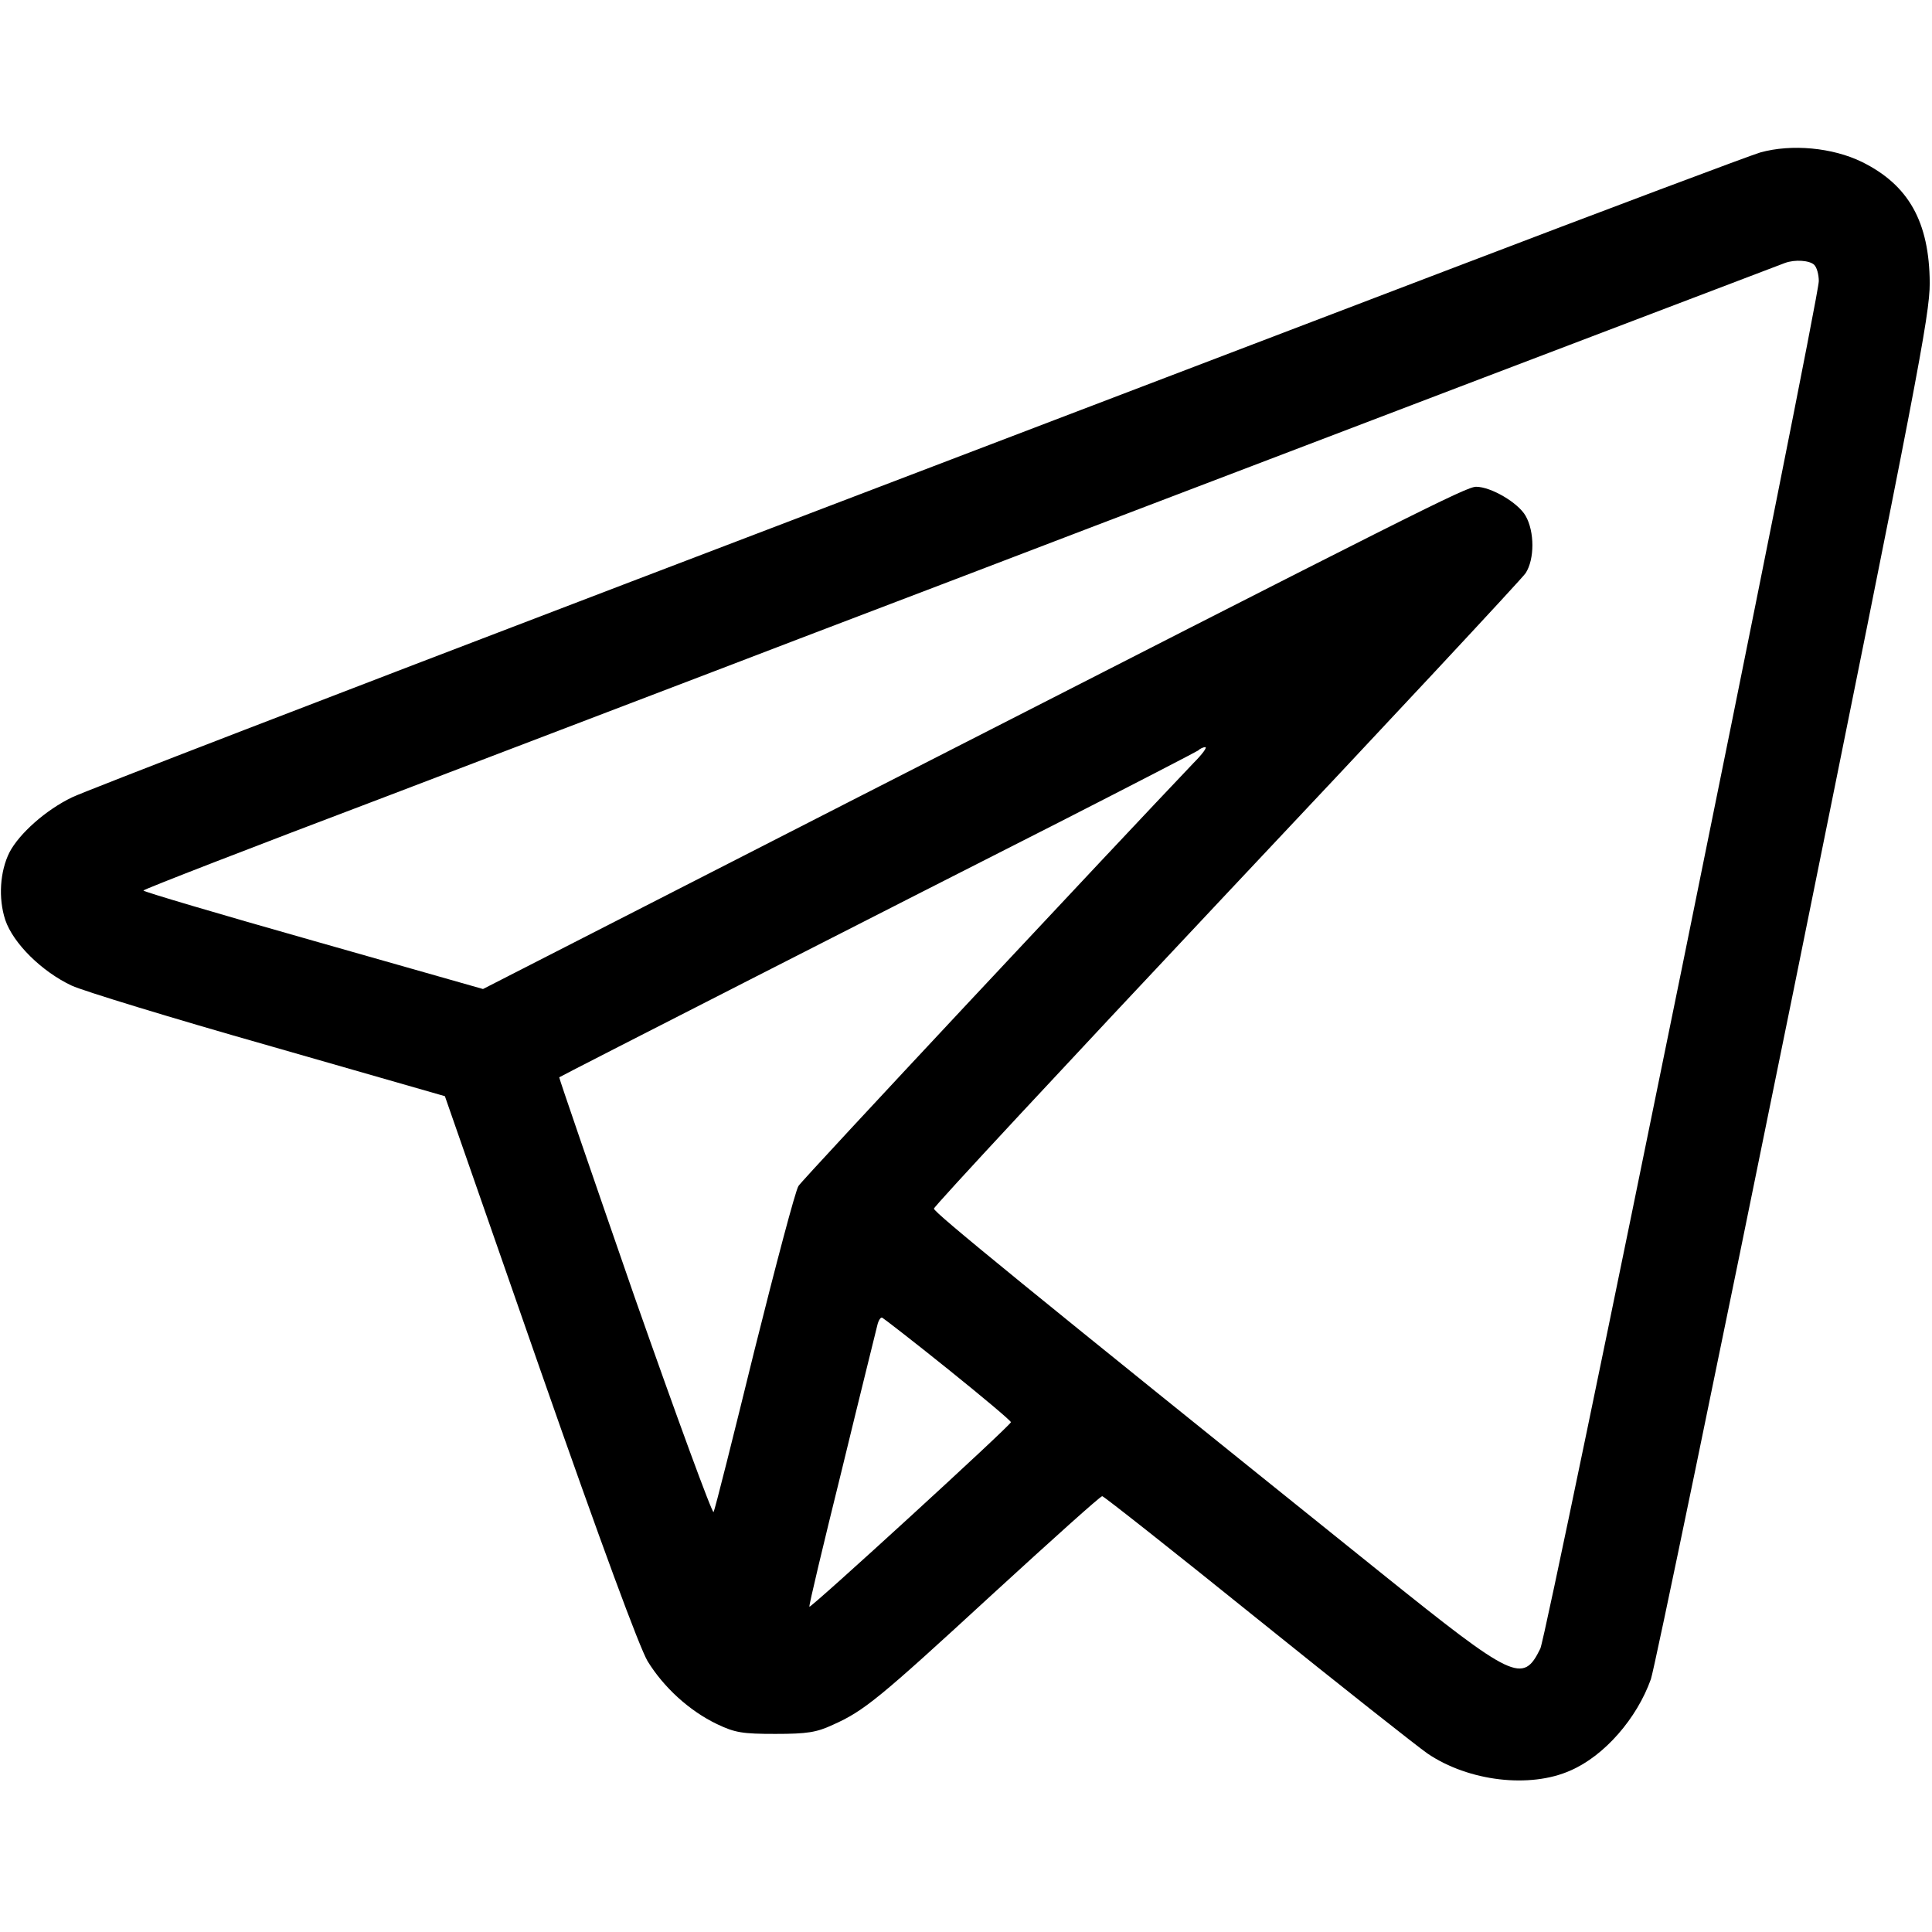
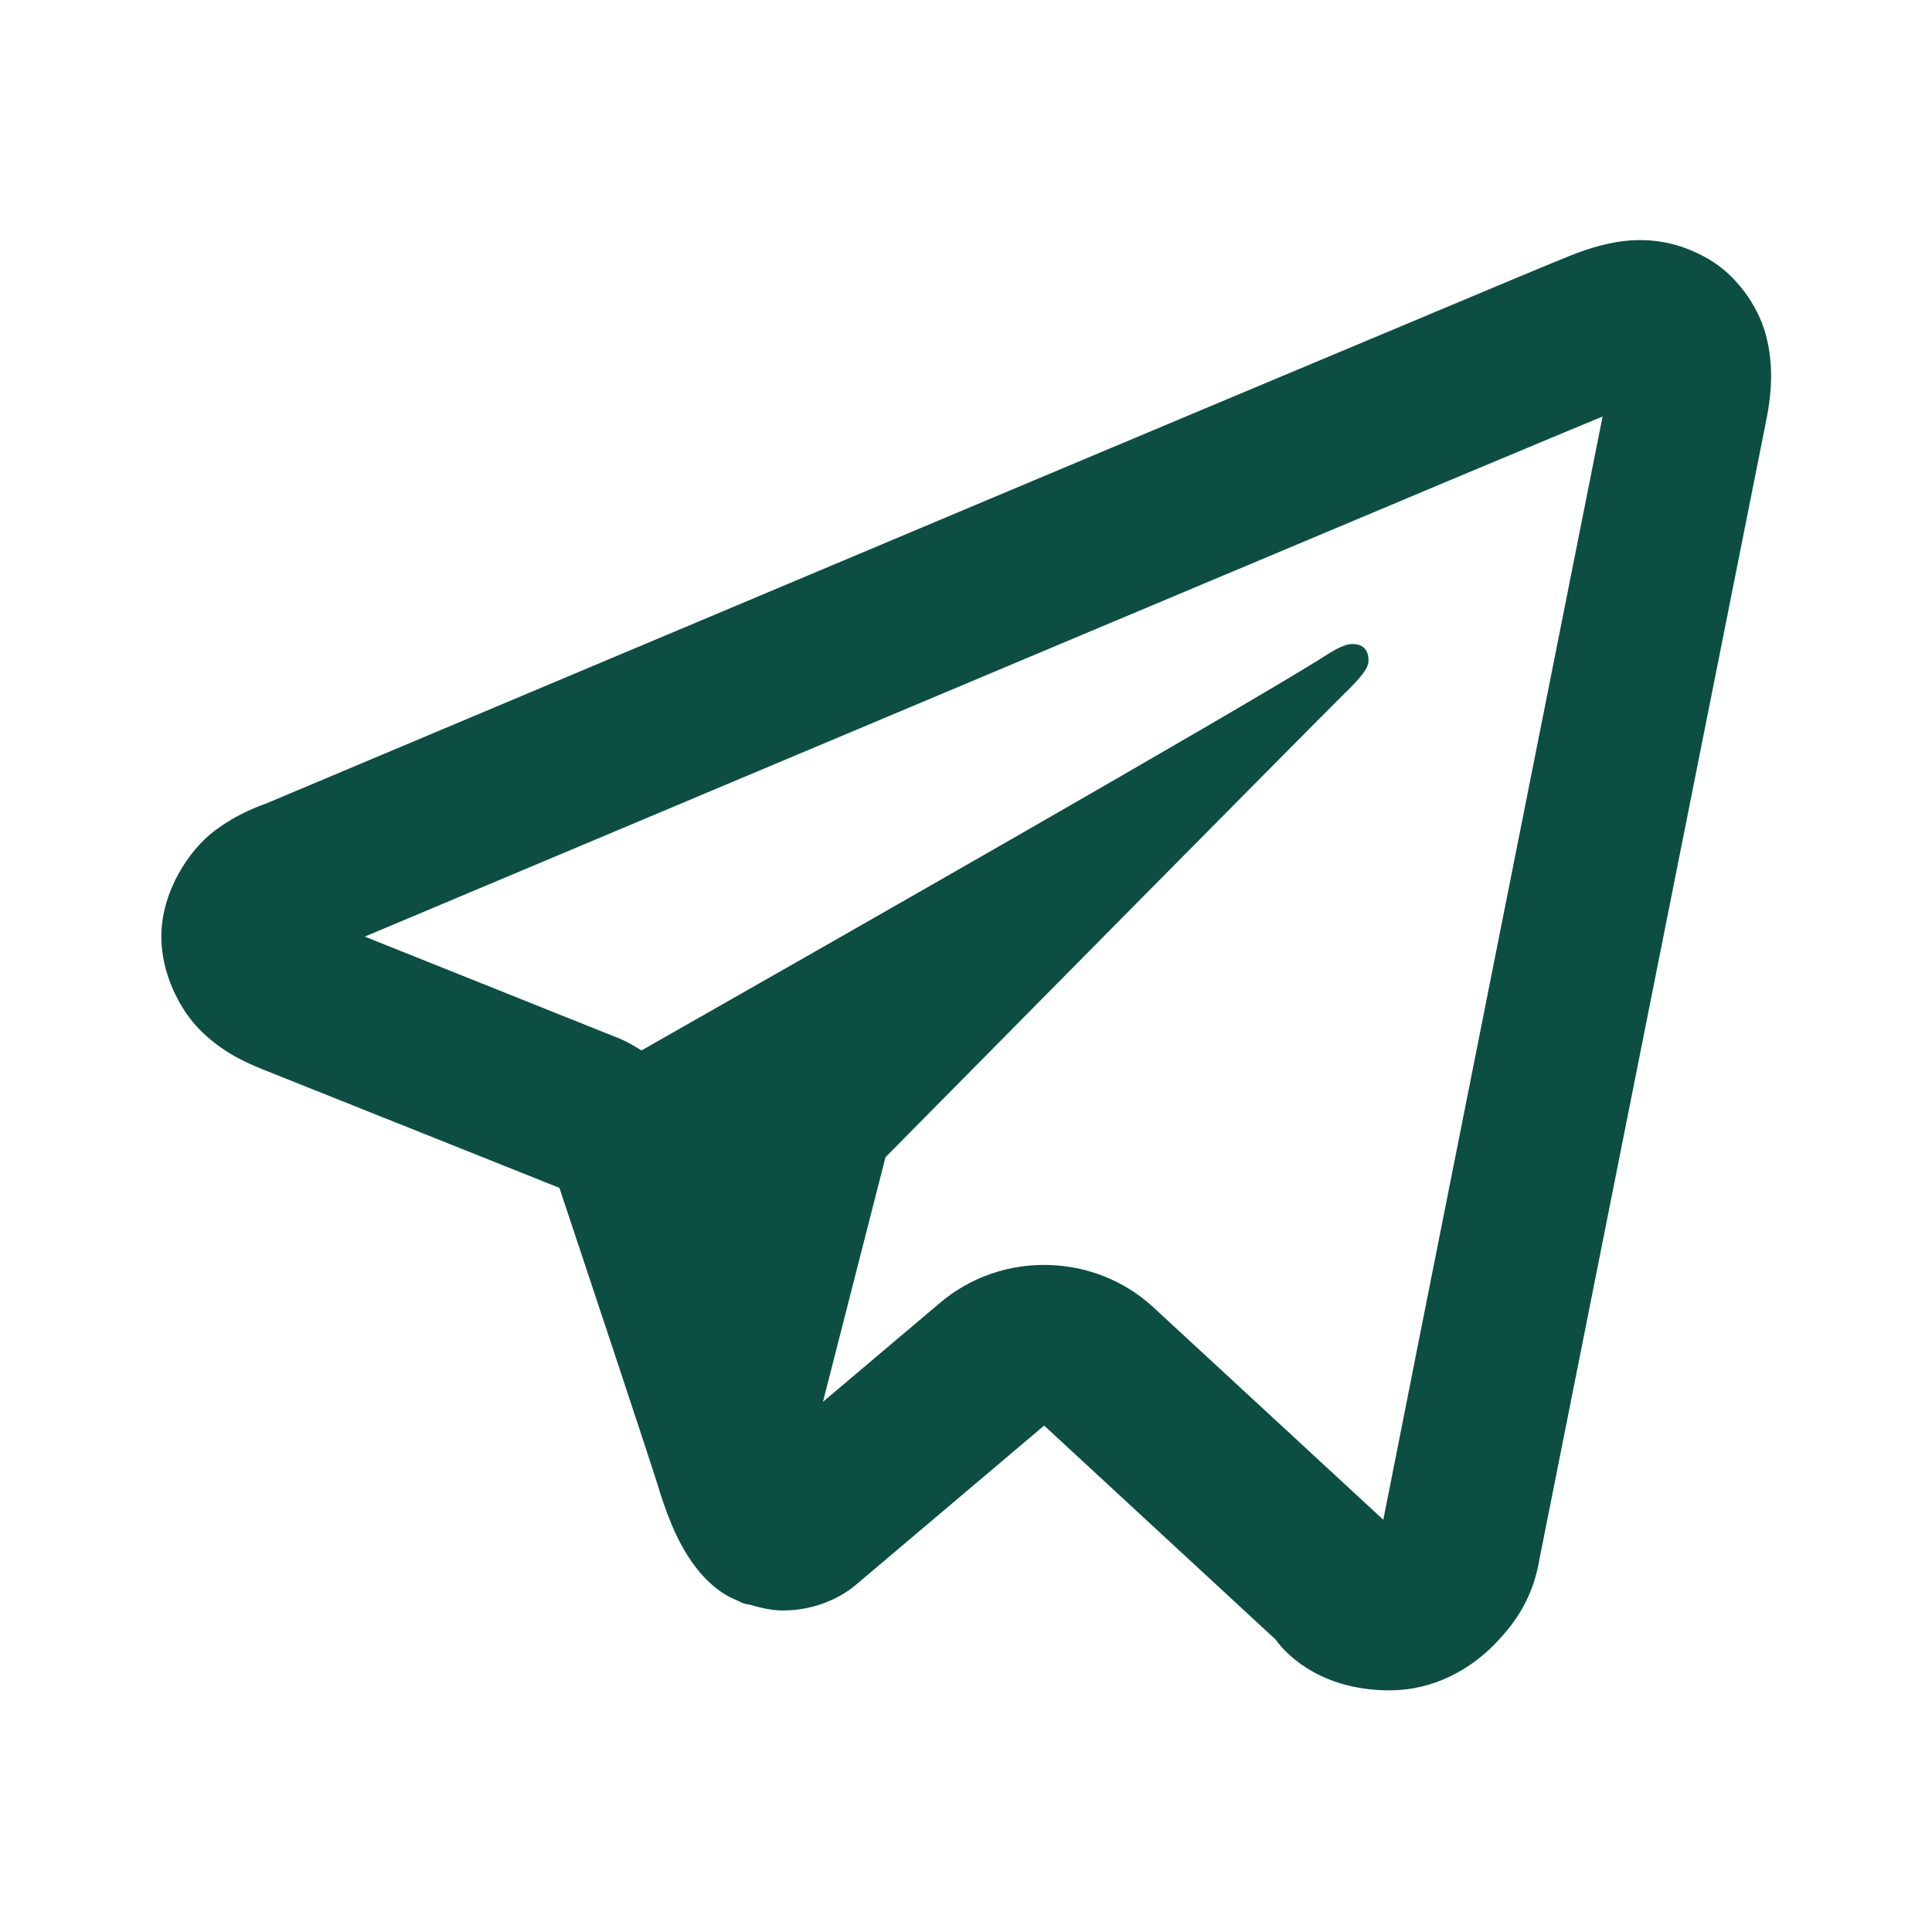
- <svg xmlns="http://www.w3.org/2000/svg" version="1.0" width="512pt" height="512pt" viewBox="0 0 512 512" preserveAspectRatio="xMidYMid meet">
-   <g transform="translate(0,512) scale(0.1,-0.1)" fill="#000000" stroke="none">
-     <path d="M4665 4716 c-27 -8 -403 -149 -835 -314 -432 -165 -1413 -539 -2180 -832 -767 -293 -1424 -546 -1459 -563 -69 -33 -140 -96 -166 -146 -25 -50 -30 -121 -11 -179 21 -62 97 -137 176 -174 30 -14 265 -86 522 -159 l467 -134 251 -720 c166 -475 264 -739 286 -777 43 -70 111 -132 184 -167 48 -23 68 -26 155 -26 84 0 109 4 152 24 83 37 122 69 423 346 156 143 286 260 291 260 4 0 189 -146 411 -325 221 -178 425 -339 451 -357 109 -74 272 -93 379 -45 90 39 176 138 213 242 9 25 179 846 378 1825 328 1618 361 1789 361 1875 -1 162 -56 260 -180 321 -78 38 -186 48 -269 25z m143 -298 c7 -7 12 -26 12 -43 0 -52 -720 -3588 -738 -3624 -46 -94 -70 -82 -420 199 -957 769 -1187 957 -1187 967 0 6 349 381 775 834 426 452 783 835 793 850 24 37 24 110 0 152 -20 35 -92 77 -131 77 -26 0 -141 -58 -1660 -834 l-972 -497 -450 128 c-247 70 -450 130 -450 133 0 3 289 115 643 249 353 135 847 323 1097 419 250 95 595 227 765 292 361 138 1823 695 1845 703 27 10 66 7 78 -5z m-1645 -1320 c-200 -210 -1037 -1104 -1047 -1121 -8 -12 -60 -209 -117 -437 -56 -228 -104 -420 -108 -427 -3 -6 -97 250 -209 569 -111 320 -201 582 -200 583 5 4 962 492 1323 675 198 101 364 187 370 191 5 5 14 9 19 9 6 0 -8 -19 -31 -42z m-650 -1607 c92 -74 167 -137 166 -140 -1 -9 -530 -493 -534 -489 -2 2 37 165 86 363 48 198 91 370 94 383 3 13 9 22 13 20 4 -2 83 -63 175 -137z" />
-   </g>
+ <svg xmlns="http://www.w3.org/2000/svg" fill="#0C4E42" viewBox="0 0 24 24" width="24px" height="24px">
+   <path d="M 20.303 2.984 C 20.014 2.997 19.749 3.08 19.516 3.172 C 19.3 3.257 18.528 3.581 17.297 4.098 C 16.066 4.614 14.435 5.298 12.697 6.029 C 9.221 7.491 5.314 9.136 3.312 9.979 C 3.244 10.007 2.965 10.093 2.656 10.328 C 2.347 10.564 2.004 11.076 2.004 11.637 C 2.004 12.089 2.23 12.549 2.502 12.812 C 2.774 13.076 3.05 13.199 3.281 13.291 C 3.956 13.56 6.042 14.393 6.949 14.756 C 7.267 15.708 8.013 17.95 8.188 18.502 L 8.186 18.502 C 8.328 18.951 8.466 19.244 8.658 19.488 C 8.754 19.61 8.869 19.721 9.01 19.809 C 9.064 19.842 9.124 19.868 9.184 19.893 C 9.192 19.896 9.201 19.897 9.209 19.9 L 9.186 19.895 C 9.203 19.902 9.219 19.912 9.236 19.918 C 9.265 19.928 9.285 19.928 9.324 19.936 C 9.461 19.978 9.598 20.006 9.725 20.006 C 10.268 20.006 10.602 19.711 10.602 19.711 L 10.623 19.695 L 12.971 17.709 L 15.846 20.367 C 15.897 20.44 16.308 20.998 17.262 20.998 C 17.83 20.998 18.281 20.719 18.568 20.424 C 18.856 20.129 19.035 19.827 19.115 19.418 L 19.115 19.414 L 19.115 19.412 C 19.171 19.122 21.932 5.266 21.932 5.266 L 21.926 5.289 C 22.011 4.907 22.037 4.537 21.936 4.16 C 21.834 3.783 21.561 3.416 21.232 3.223 C 20.904 3.03 20.592 2.972 20.303 2.984 z M 19.908 5.174 C 19.8 5.718 17.343 18.06 17.184 18.879 L 14.328 16.24 C 13.592 15.56 12.444 15.536 11.68 16.182 L 10.223 17.414 L 11 14.375 C 11 14.375 16.363 8.947 16.686 8.631 C 16.946 8.378 17 8.289 17 8.201 C 17 8.084 16.94 8 16.801 8 C 16.676 8 16.506 8.12 16.416 8.176 C 15.268 8.892 10.35 11.694 7.969 13.049 C 7.879 12.995 7.791 12.94 7.693 12.9 C 6.912 12.588 5.41 11.986 4.531 11.635 C 6.606 10.762 10.161 9.266 13.473 7.873 C 15.211 7.142 16.841 6.457 18.07 5.941 C 19.108 5.506 19.65 5.281 19.908 5.174 z M 17.152 19.023 C 17.152 19.023 17.154 19.023 17.154 19.023 C 17.154 19.024 17.152 19.031 17.152 19.031 C 17.154 19.023 17.151 19.03 17.152 19.023 z" />
</svg>
